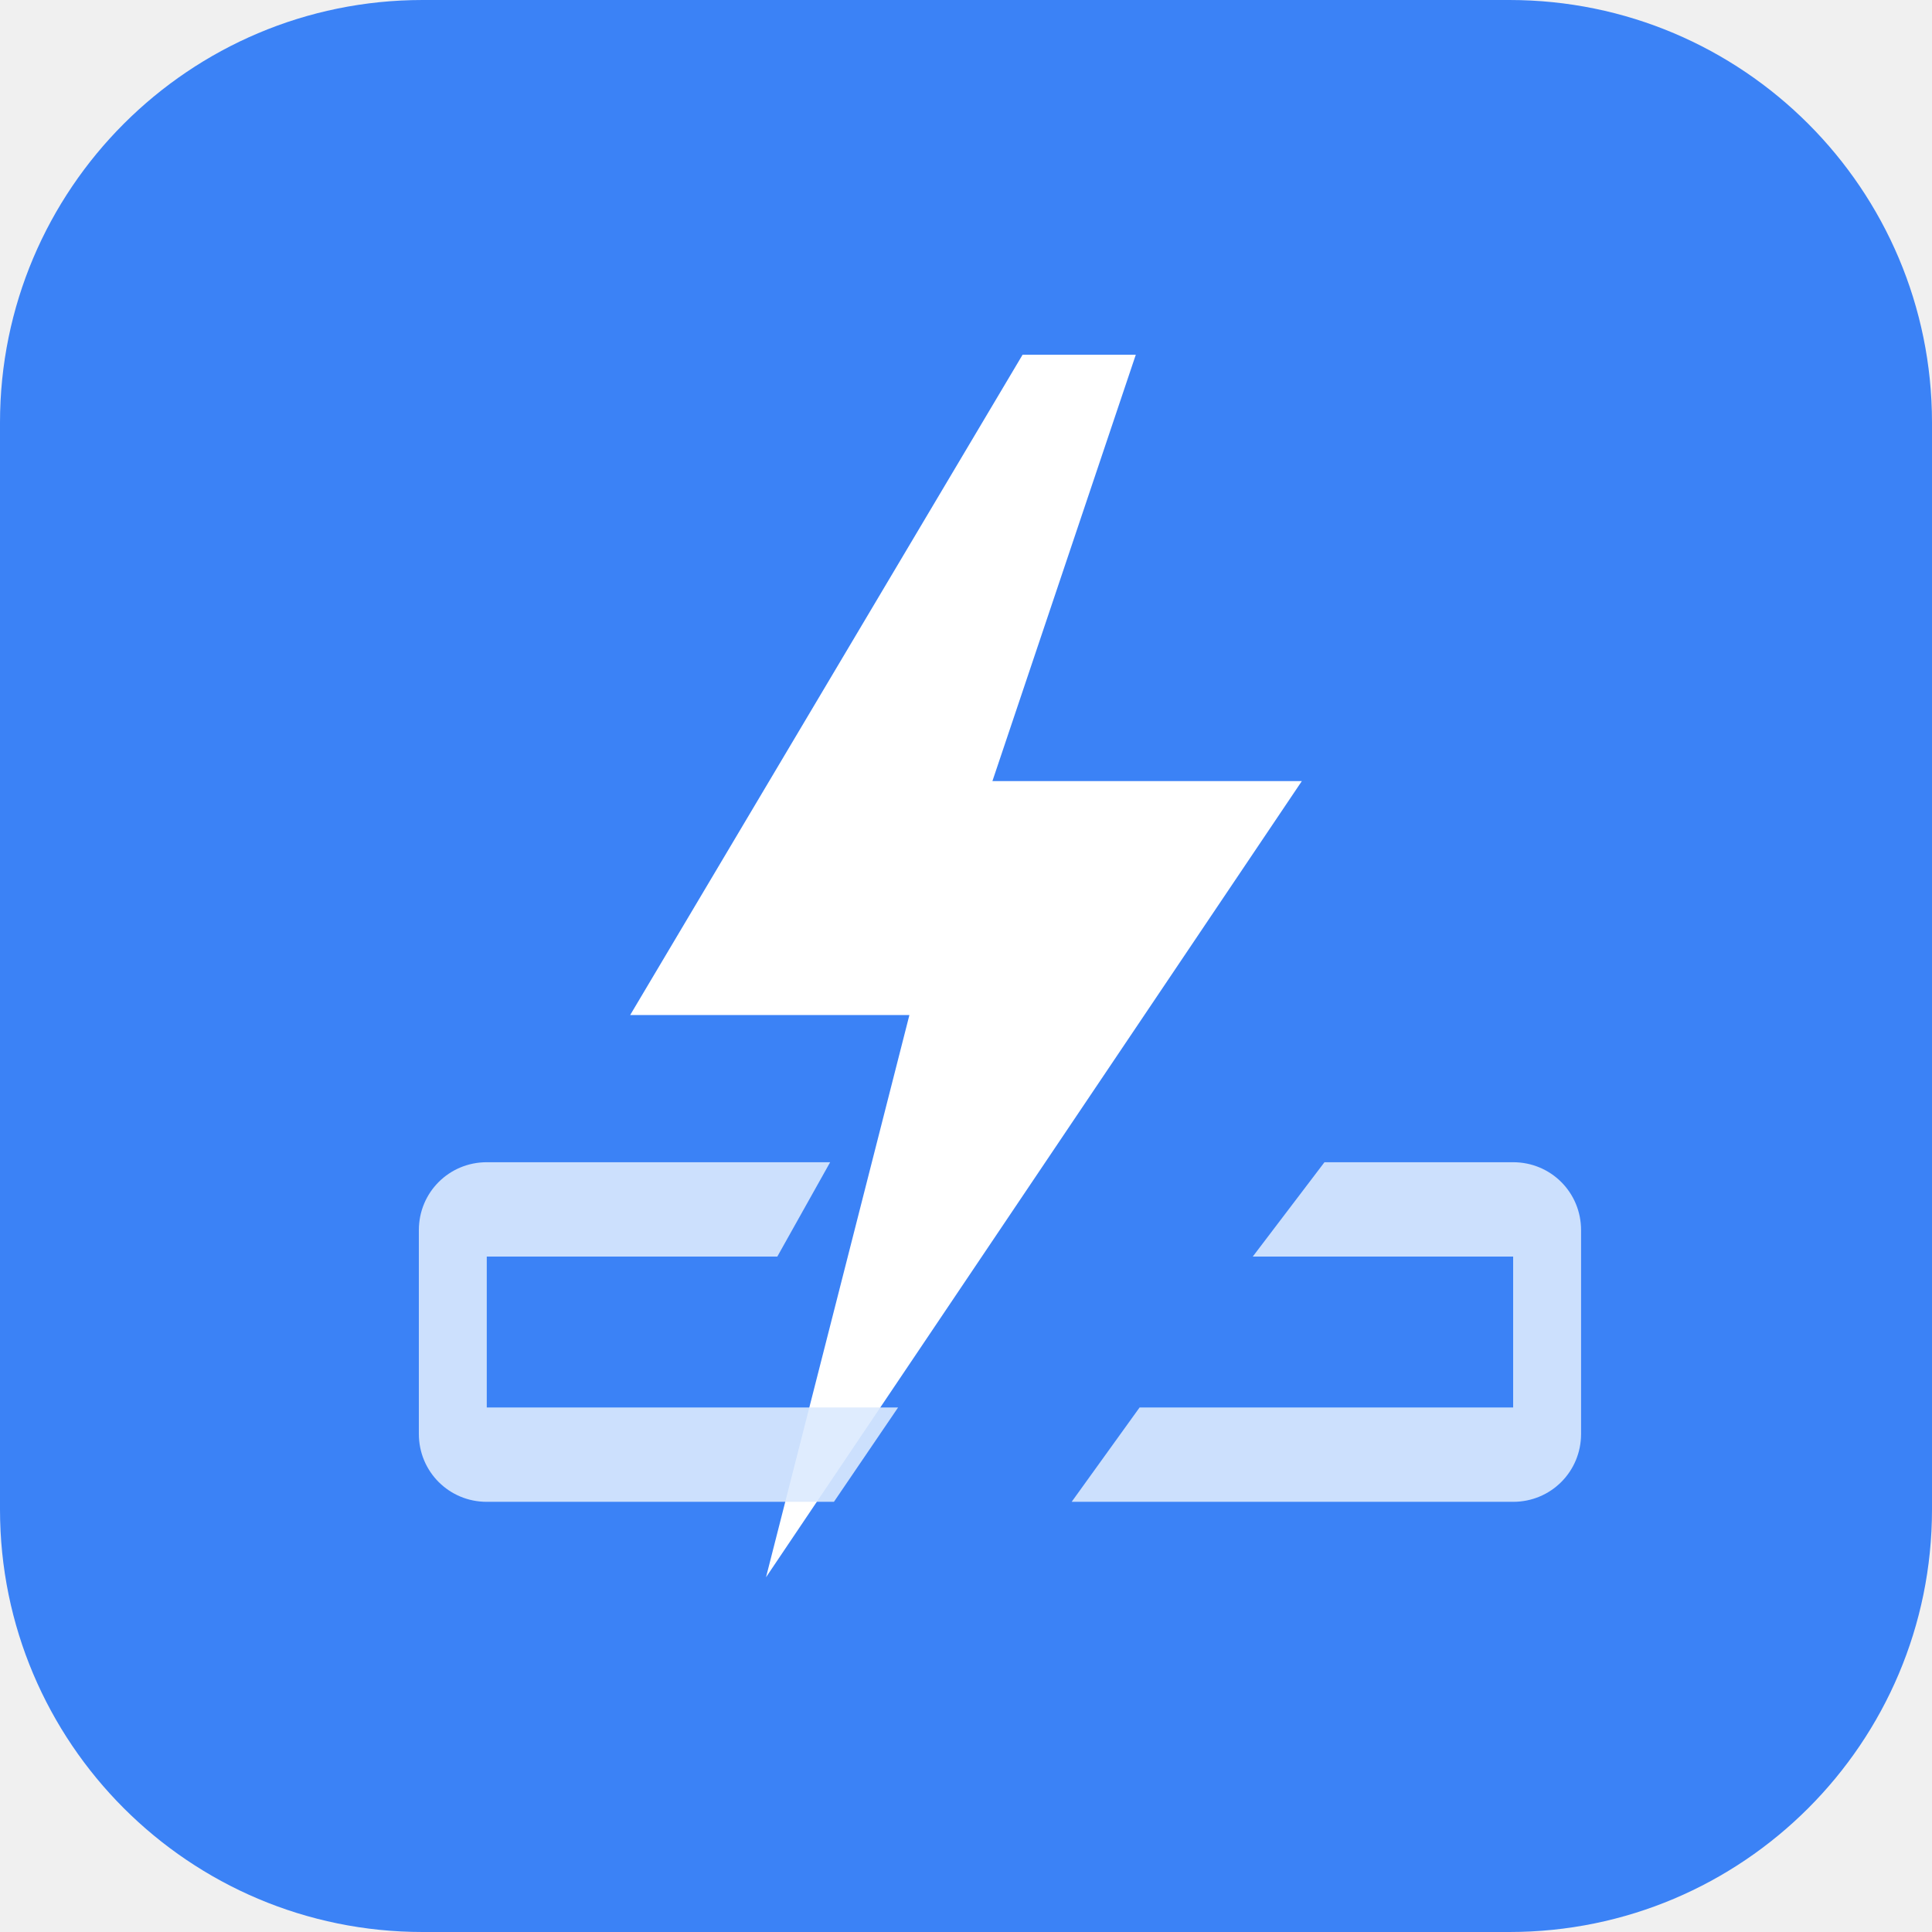
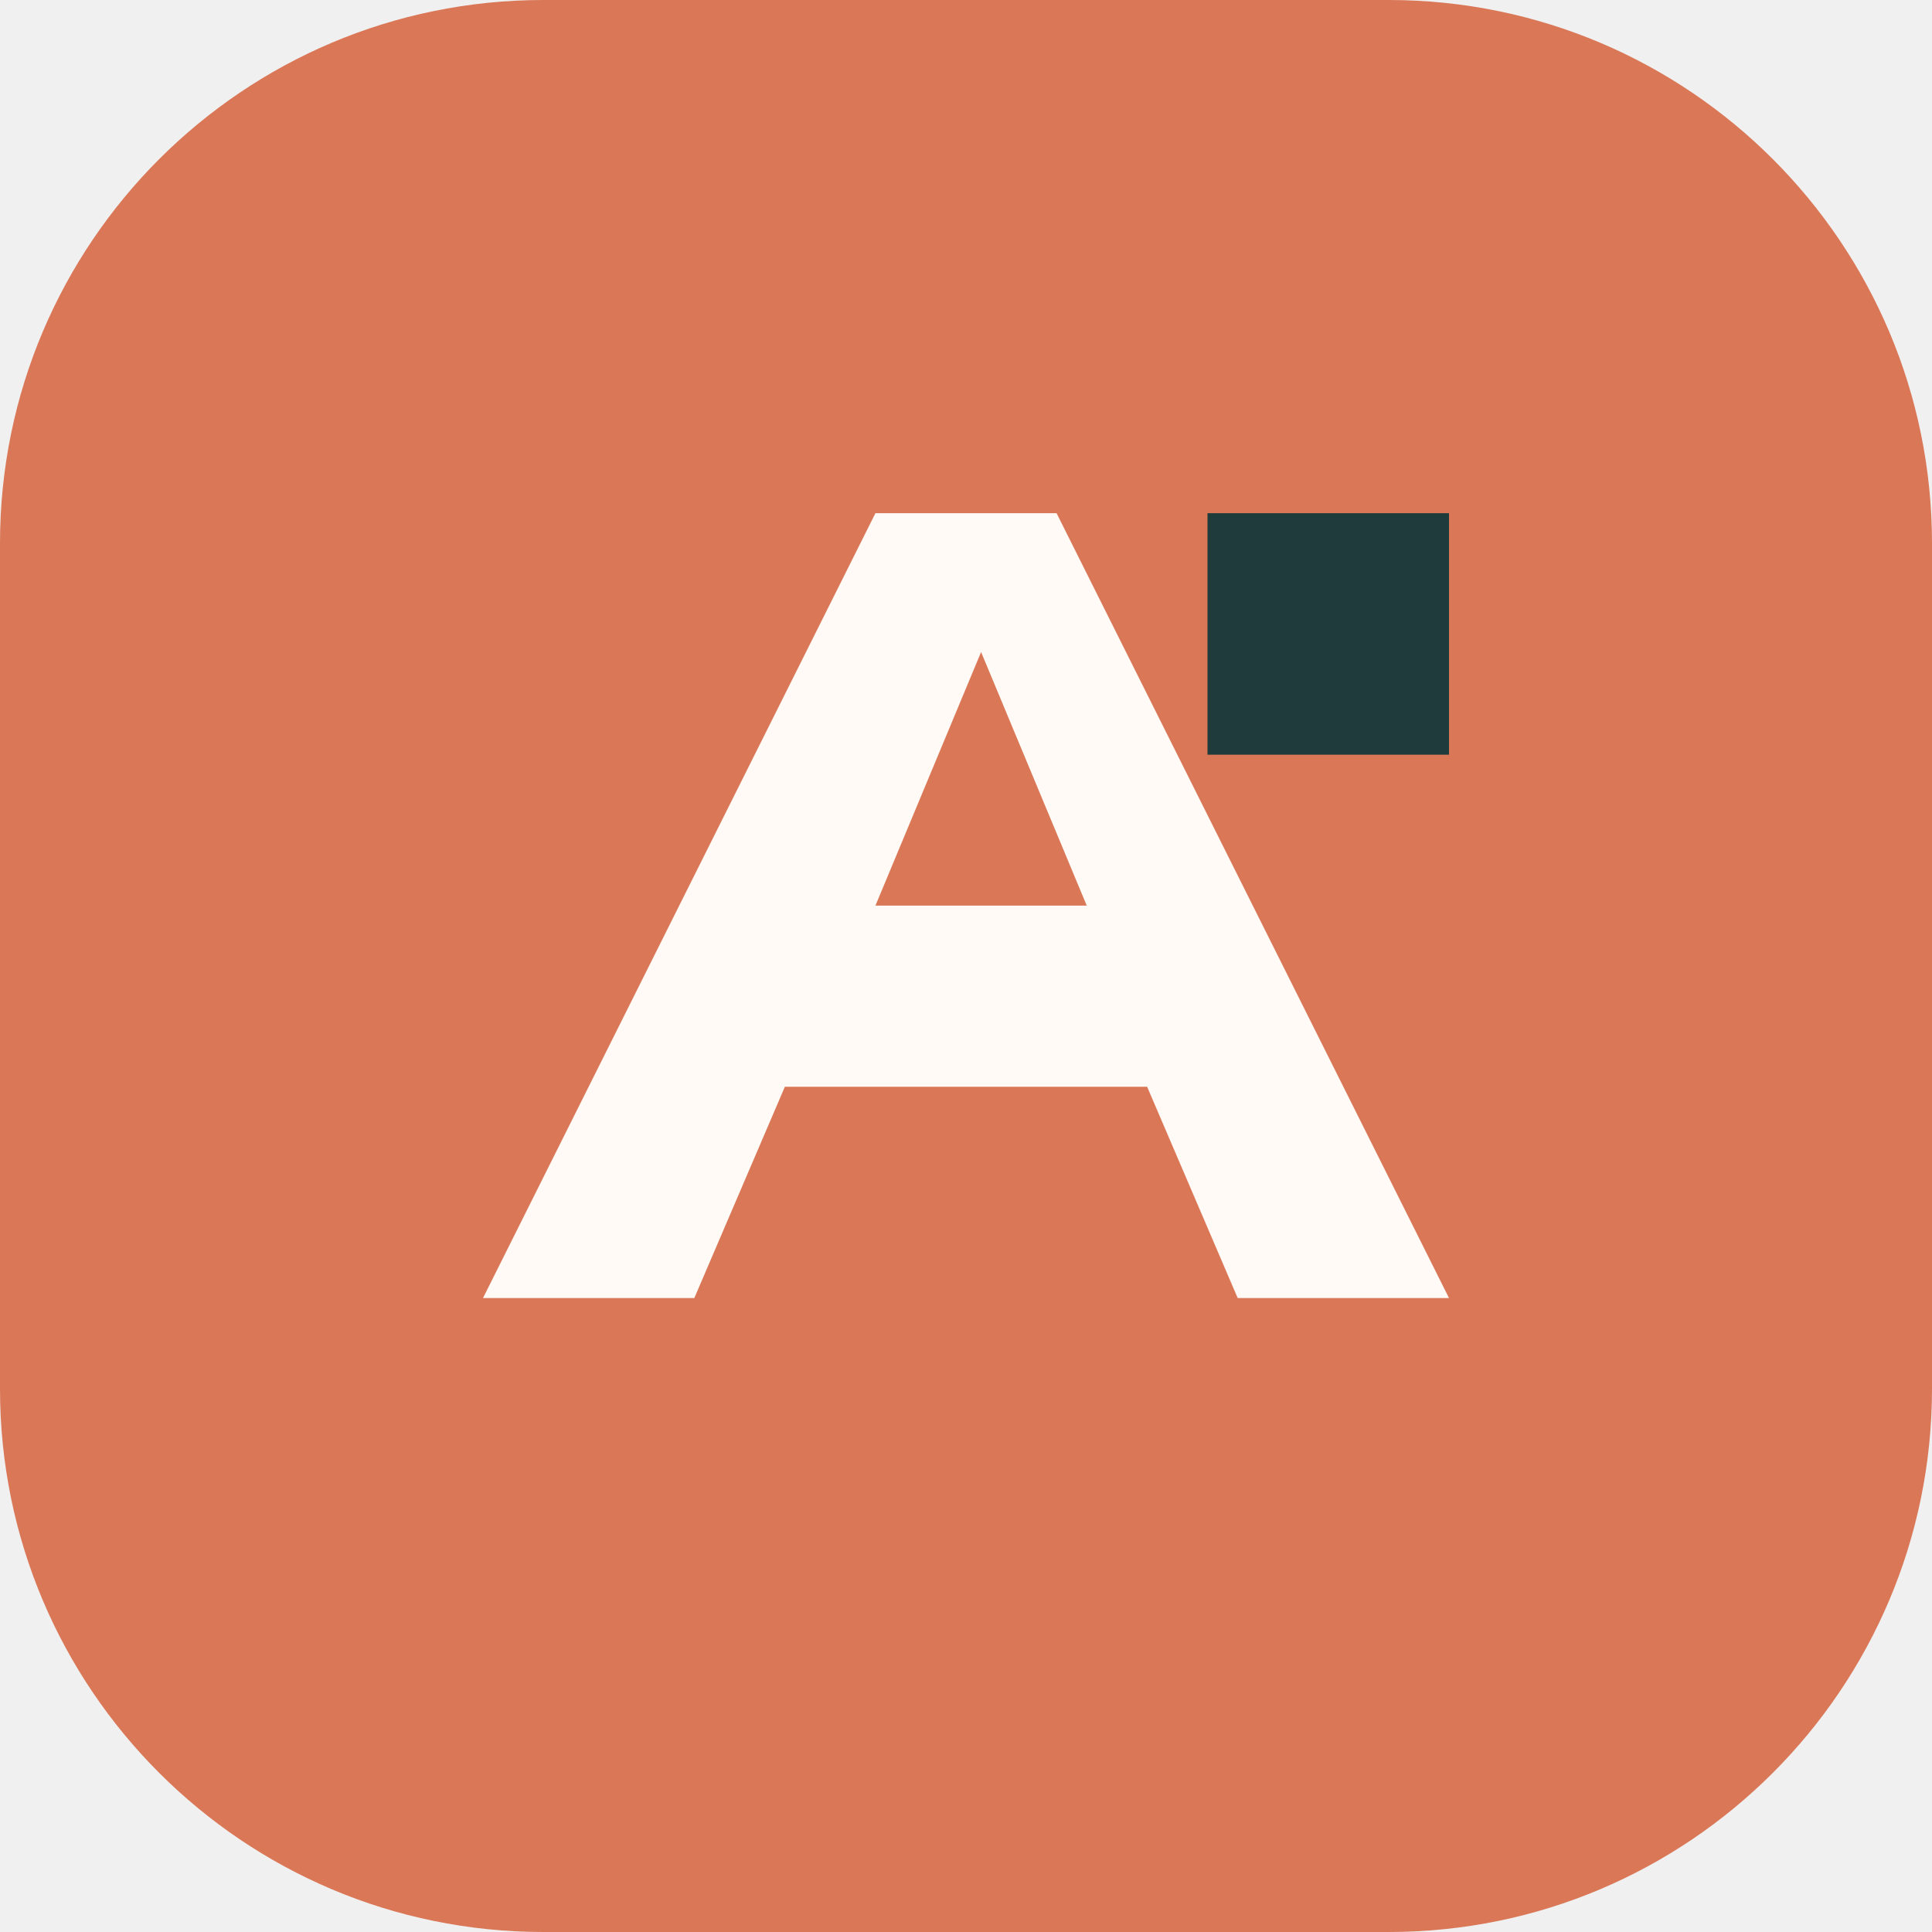
- <svg xmlns="http://www.w3.org/2000/svg" viewBox="0 0 512 512" role="img" aria-labelledby="title desc">
-   <rect width="512" height="512" rx="112" fill="#3b82f6" />
-   <path d="M271 94 167 269h74l-38 149 142-211h-82l38-113Z" fill="#fff" />
-   <path d="M111 326c0-10 8-18 18-18h91l-14 25h-77v40h109l-17 25H129c-10 0-18-8-18-18v-54Zm290-18h-50l-19 25h69v40h-99l-18 25h117c10 0 18-8 18-18v-54c0-10-8-18-18-18Z" fill="#dbeafe" opacity=".9" />
+ <svg xmlns="http://www.w3.org/2000/svg" viewBox="0 0 64 64" role="img" aria-labelledby="title">
+   <rect width="64" height="64" rx="18" fill="#d97757" />
+   <path d="M16 43 29 17h6l13 26h-7l-3-7H26l-3 7h-7Zm13-13h7l-3.5-8.4L29 30Z" fill="#fffaf5" />
+   <path d="M40 17h8v8h-8z" fill="#203b3b" />
</svg>
